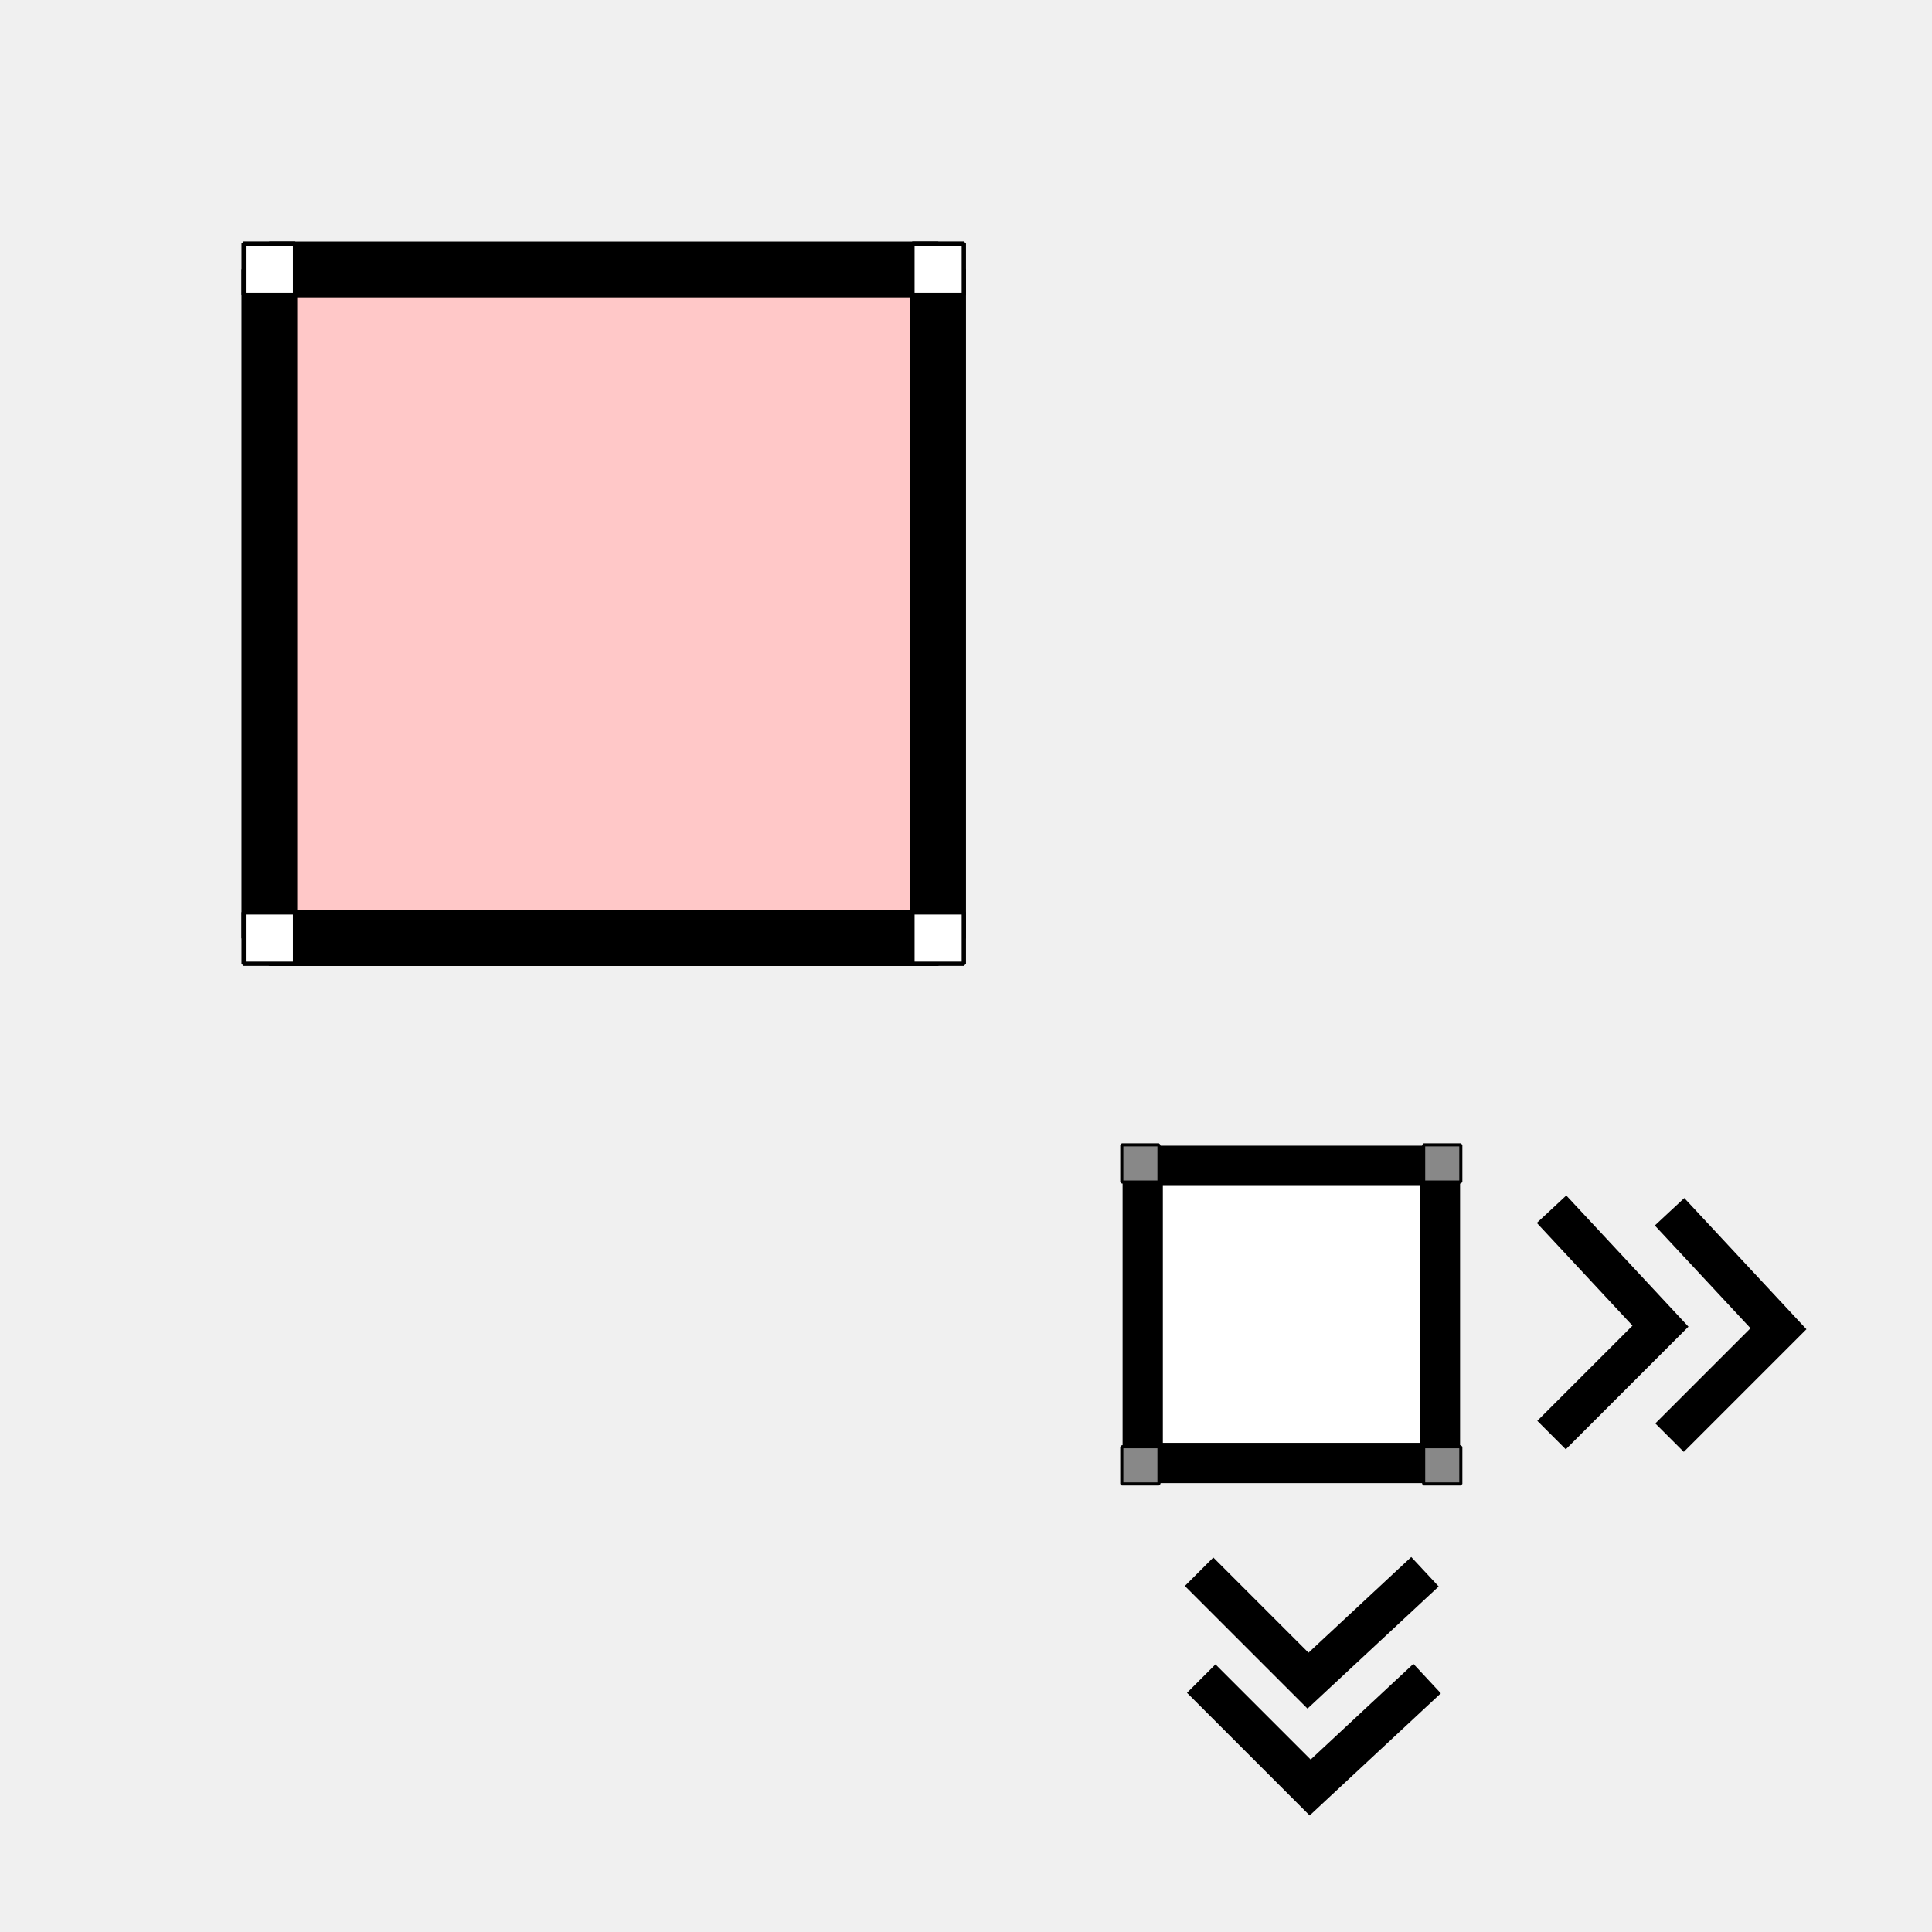
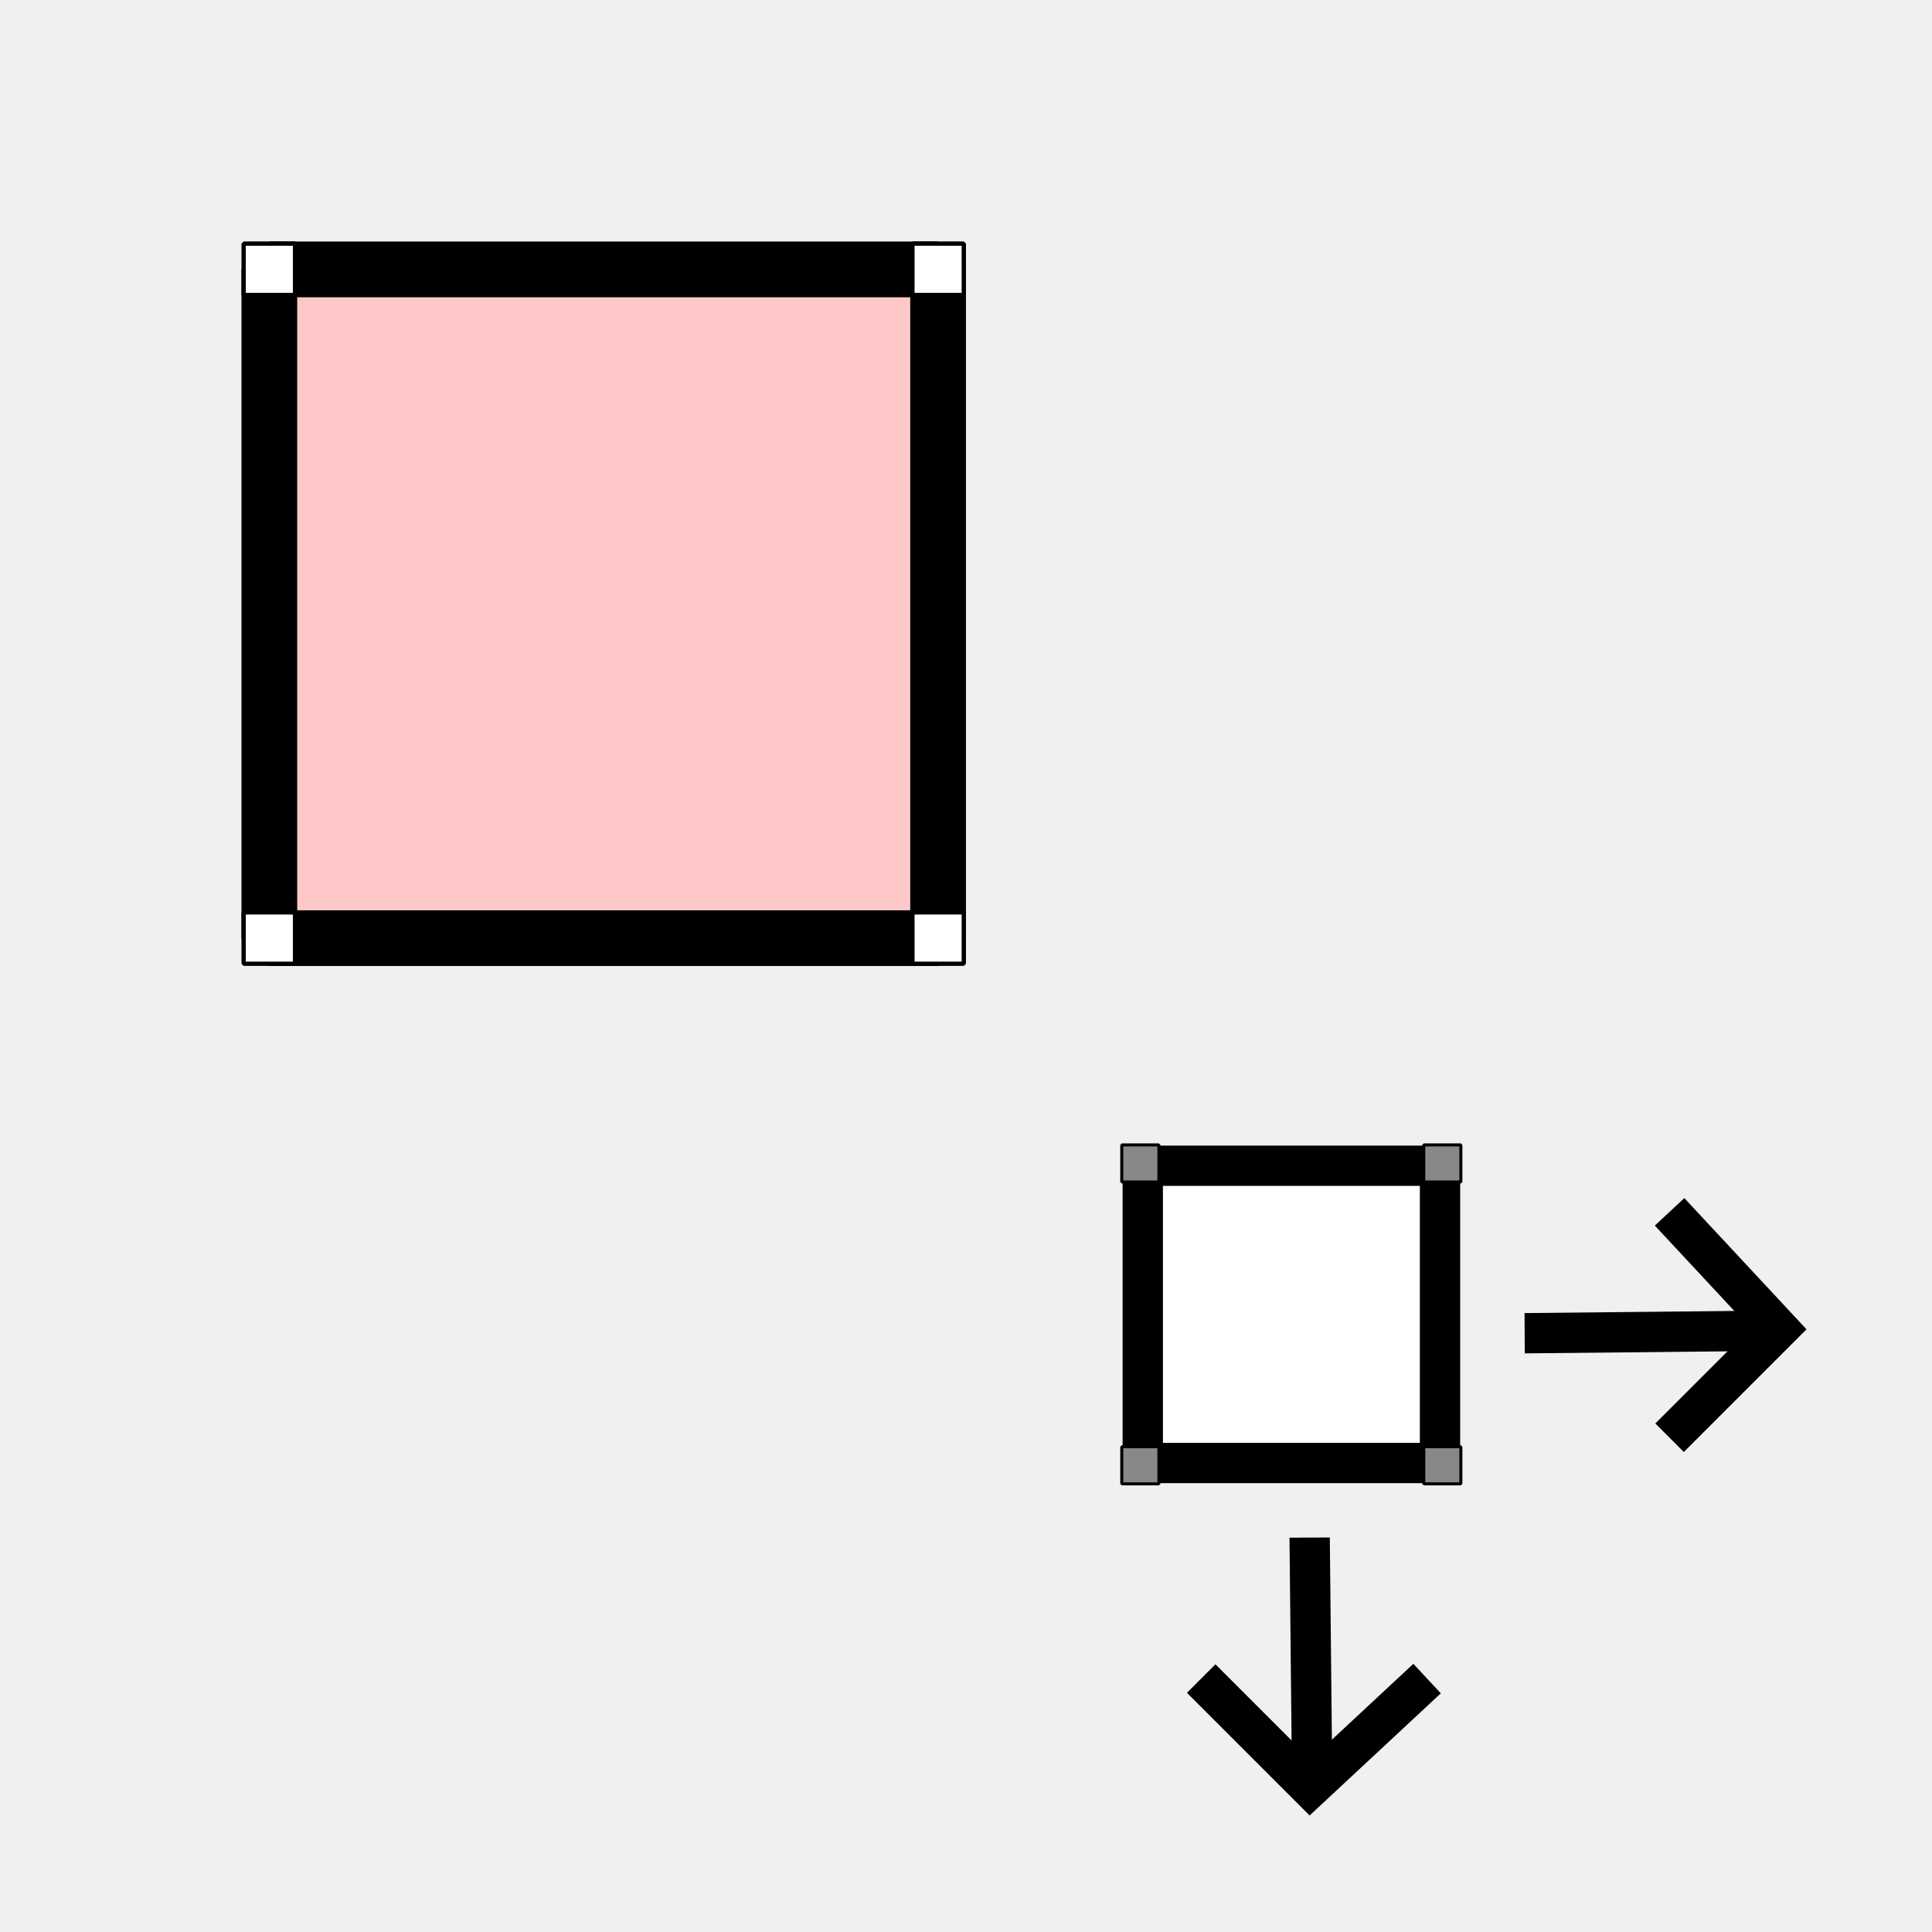
<svg xmlns="http://www.w3.org/2000/svg" xmlns:ns1="http://www.openswatchbook.org/uri/2009/osb" width="48" height="48" viewBox="0 0 12.7 12.7" version="1.1" id="svg8">
  <defs id="defs2">
    <linearGradient id="linearGradient5968" ns1:paint="solid">
      <stop style="stop-color:#000000;stop-opacity:1;" offset="0" id="stop5966" />
    </linearGradient>
    <linearGradient id="linearGradient4512" ns1:paint="solid">
      <stop style="stop-color:#000000;stop-opacity:1;" offset="0" id="stop4510" />
    </linearGradient>
  </defs>
  <g id="layer1" transform="translate(0,-284.3)">
    <g id="g870" transform="matrix(0.6923077,0,0,0.6923077,-0.5189902,87.14111)">
      <rect y="287.343" x="3.307" height="6.35" width="6.35" id="rect823-5" style="opacity:1;fill:#ffc8c8;fill-opacity:1;stroke:#000000;stroke-width:0.529;stroke-linejoin:bevel;stroke-miterlimit:4;stroke-dasharray:none;stroke-dashoffset:10;stroke-opacity:1" />
      <rect y="287.098" x="3.063" height="0.488" width="0.488" id="rect823-5-9" style="opacity:1;fill:#ffffff;fill-opacity:1;stroke:#000000;stroke-width:0.041;stroke-linejoin:bevel;stroke-miterlimit:4;stroke-dasharray:none;stroke-dashoffset:10;stroke-opacity:1" />
      <rect y="287.098" x="9.413" height="0.488" width="0.488" id="rect823-5-9-6" style="opacity:1;fill:#ffffff;fill-opacity:1;stroke:#000000;stroke-width:0.041;stroke-linejoin:bevel;stroke-miterlimit:4;stroke-dasharray:none;stroke-dashoffset:10;stroke-opacity:1" />
      <rect y="293.448" x="3.063" height="0.488" width="0.488" id="rect823-5-9-4" style="opacity:1;fill:#ffffff;fill-opacity:1;stroke:#000000;stroke-width:0.041;stroke-linejoin:bevel;stroke-miterlimit:4;stroke-dasharray:none;stroke-dashoffset:10;stroke-opacity:1" />
      <rect y="293.448" x="9.413" height="0.488" width="0.488" id="rect823-5-9-0" style="opacity:1;fill:#ffffff;fill-opacity:1;stroke:#000000;stroke-width:0.041;stroke-linejoin:bevel;stroke-miterlimit:4;stroke-dasharray:none;stroke-dashoffset:10;stroke-opacity:1" />
    </g>
-     <g id="g870-1" transform="matrix(0.3076923,0,0,0.3076923,6.823397,204.2262)">
-       <rect y="285.145" x="2.237" height="6.35" width="6.35" id="rect823-5-99" style="opacity:1;fill:#ffffff;fill-opacity:1;stroke:#000000;stroke-width:0.86;stroke-linejoin:bevel;stroke-miterlimit:4;stroke-dasharray:none;stroke-dashoffset:10;stroke-opacity:1" />
-       <rect y="284.698" x="1.79" height="0.794" width="0.794" id="rect823-5-9-5" style="opacity:1;fill:#888888;fill-opacity:1;stroke:#000000;stroke-width:0.066;stroke-linejoin:bevel;stroke-miterlimit:4;stroke-dasharray:none;stroke-dashoffset:10;stroke-opacity:1" />
-       <rect y="284.698" x="8.239" height="0.794" width="0.794" id="rect823-5-9-6-0" style="opacity:1;fill:#888888;fill-opacity:1;stroke:#000000;stroke-width:0.066;stroke-linejoin:bevel;stroke-miterlimit:4;stroke-dasharray:none;stroke-dashoffset:10;stroke-opacity:1" />
-       <rect y="291.148" x="1.79" height="0.794" width="0.794" id="rect823-5-9-4-7" style="opacity:1;fill:#888888;fill-opacity:1;stroke:#000000;stroke-width:0.066;stroke-linejoin:bevel;stroke-miterlimit:4;stroke-dasharray:none;stroke-dashoffset:10;stroke-opacity:1" />
-       <rect y="291.148" x="8.239" height="0.794" width="0.794" id="rect823-5-9-0-7" style="opacity:1;fill:#888888;fill-opacity:1;stroke:#000000;stroke-width:0.066;stroke-linejoin:bevel;stroke-miterlimit:4;stroke-dasharray:none;stroke-dashoffset:10;stroke-opacity:1" />
-       <path style="fill:none;stroke:#000000;stroke-width:0.86;stroke-linecap:butt;stroke-linejoin:miter;stroke-miterlimit:4;stroke-dasharray:none;stroke-opacity:1" d="m 10.971,290.899 v 0 0 l 2.327,-2.327 -2.327,-2.499" id="path905-0" />
-       <path style="fill:none;stroke:#000000;stroke-width:0.86;stroke-linecap:butt;stroke-linejoin:miter;stroke-miterlimit:4;stroke-dasharray:none;stroke-opacity:1" d="m 3.441,293.818 v 0 0 l 2.327,2.327 2.499,-2.327" id="path905-0-8" />
-       <path style="fill:none;stroke:#000000;stroke-width:0.86;stroke-linecap:butt;stroke-linejoin:miter;stroke-miterlimit:4;stroke-dasharray:none;stroke-opacity:1" d="m 3.487,296.101 v 0 0 l 2.327,2.327 2.499,-2.327" id="path905-0-8-5" />
-       <path style="fill:none;stroke:#000000;stroke-width:0.86;stroke-linecap:butt;stroke-linejoin:miter;stroke-miterlimit:4;stroke-dasharray:none;stroke-opacity:1" d="m 13.492,290.954 v 0 0 l 2.327,-2.327 -2.327,-2.499" id="path905-0-87" />
-     </g>
+     <rect style="opacity:1;fill:#ffffff;fill-opacity:1;stroke:#000000;stroke-width:0.265;stroke-linejoin:bevel;stroke-miterlimit:4;stroke-dasharray:none;stroke-dashoffset:10;stroke-opacity:1" id="rect823-5-99" width="1.954" height="1.954" x="7.512" y="291.963" />
+     <rect style="opacity:1;fill:#888888;fill-opacity:1;stroke:#000000;stroke-width:0.02;stroke-linejoin:bevel;stroke-miterlimit:4;stroke-dasharray:none;stroke-dashoffset:10;stroke-opacity:1" id="rect823-5-9-5" width="0.244" height="0.244" x="7.374" y="291.826" />
+     <rect style="opacity:1;fill:#888888;fill-opacity:1;stroke:#000000;stroke-width:0.02;stroke-linejoin:bevel;stroke-miterlimit:4;stroke-dasharray:none;stroke-dashoffset:10;stroke-opacity:1" id="rect823-5-9-6-0" width="0.244" height="0.244" x="9.359" y="291.826" />
+     <rect style="opacity:1;fill:#888888;fill-opacity:1;stroke:#000000;stroke-width:0.02;stroke-linejoin:bevel;stroke-miterlimit:4;stroke-dasharray:none;stroke-dashoffset:10;stroke-opacity:1" id="rect823-5-9-4-7" width="0.244" height="0.244" x="7.374" y="293.81" />
+     <rect style="opacity:1;fill:#888888;fill-opacity:1;stroke:#000000;stroke-width:0.02;stroke-linejoin:bevel;stroke-miterlimit:4;stroke-dasharray:none;stroke-dashoffset:10;stroke-opacity:1" id="rect823-5-9-0-7" width="0.244" height="0.244" x="9.359" y="293.81" />
+     <path id="path905-0-8-5" d="m 7.896,295.334 v 0 0 l 0.716,0.716 0.769,-0.716" style="fill:none;stroke:#000000;stroke-width:0.265;stroke-linecap:butt;stroke-linejoin:miter;stroke-miterlimit:4;stroke-dasharray:none;stroke-opacity:1" />
+     <path id="path905-0-87" d="m 10.975,293.751 v 0 0 l 0.716,-0.716 -0.716,-0.769" style="fill:none;stroke:#000000;stroke-width:0.265;stroke-linecap:butt;stroke-linejoin:miter;stroke-miterlimit:4;stroke-dasharray:none;stroke-opacity:1" />
+     <path style="fill:none;stroke:#000000;stroke-width:0.265px;stroke-linecap:butt;stroke-linejoin:miter;stroke-opacity:1" d="m 11.67,293.047 -1.647,0.017 h 0.017" id="path841" />
+     <path style="fill:none;stroke:#000000;stroke-width:0.265px;stroke-linecap:butt;stroke-linejoin:miter;stroke-opacity:1" d="m 8.626,296.055 -0.017,-1.647 v 0.017" id="path841-1" />
  </g>
</svg>
